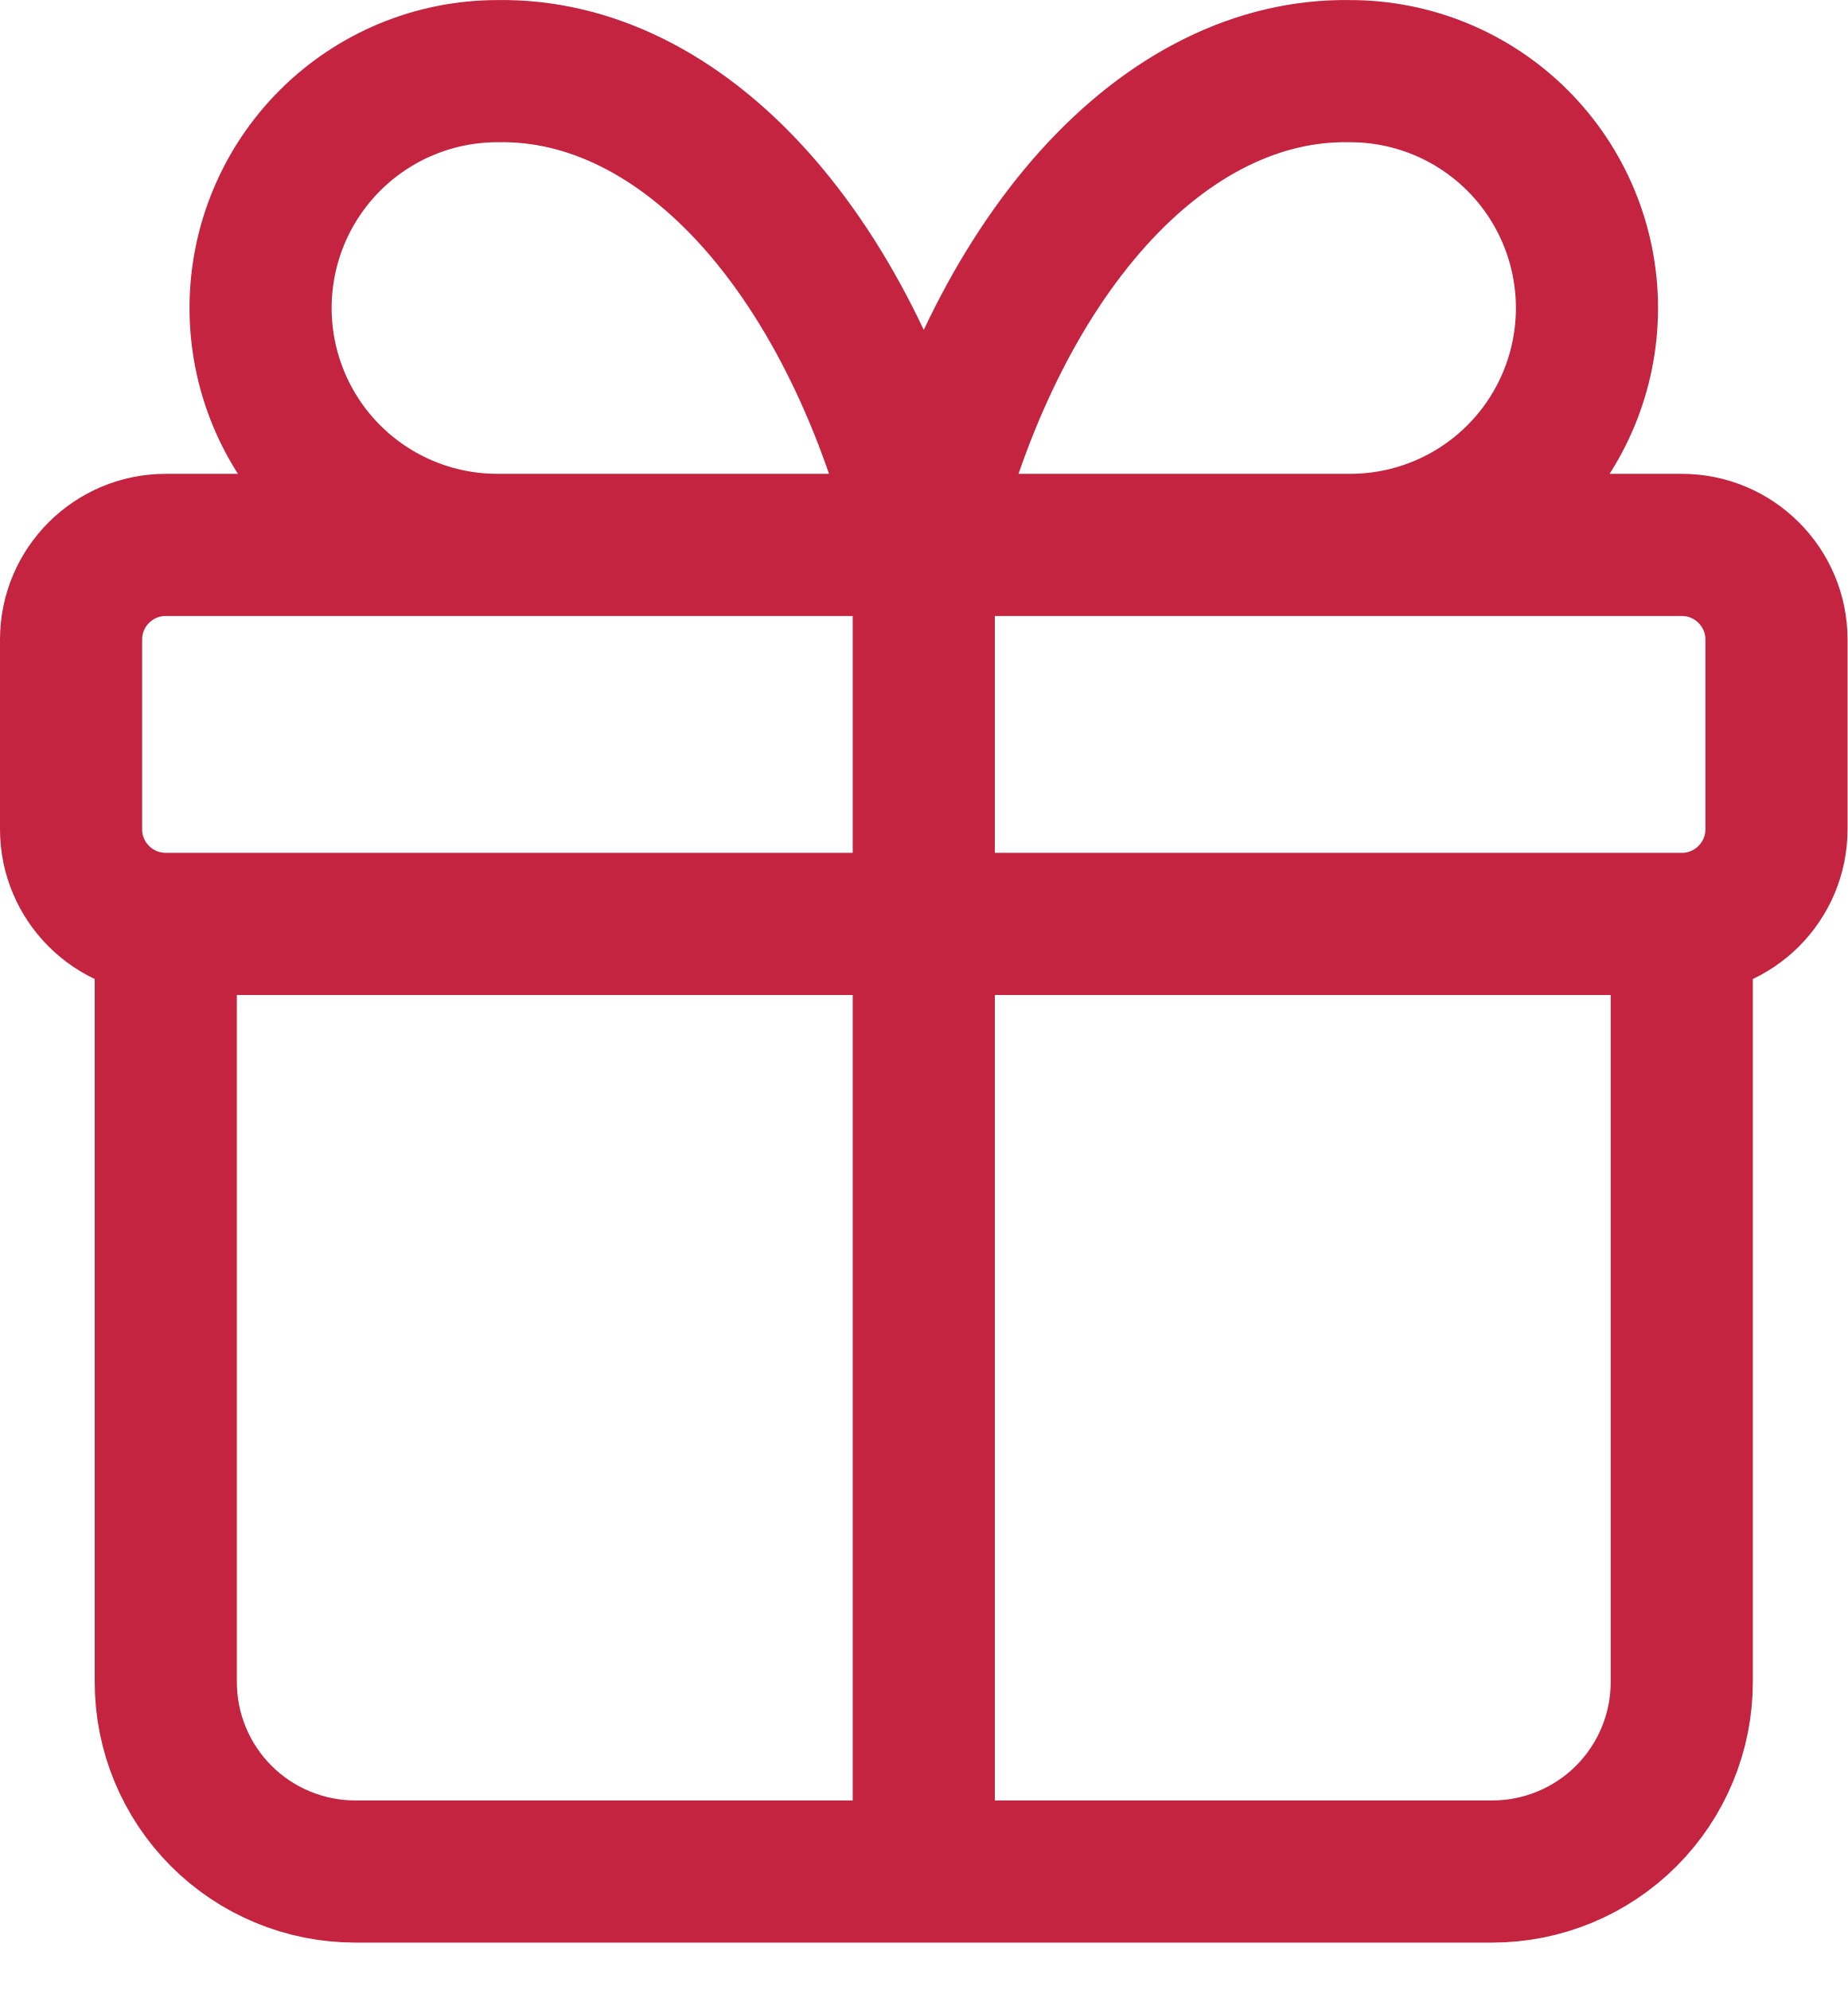
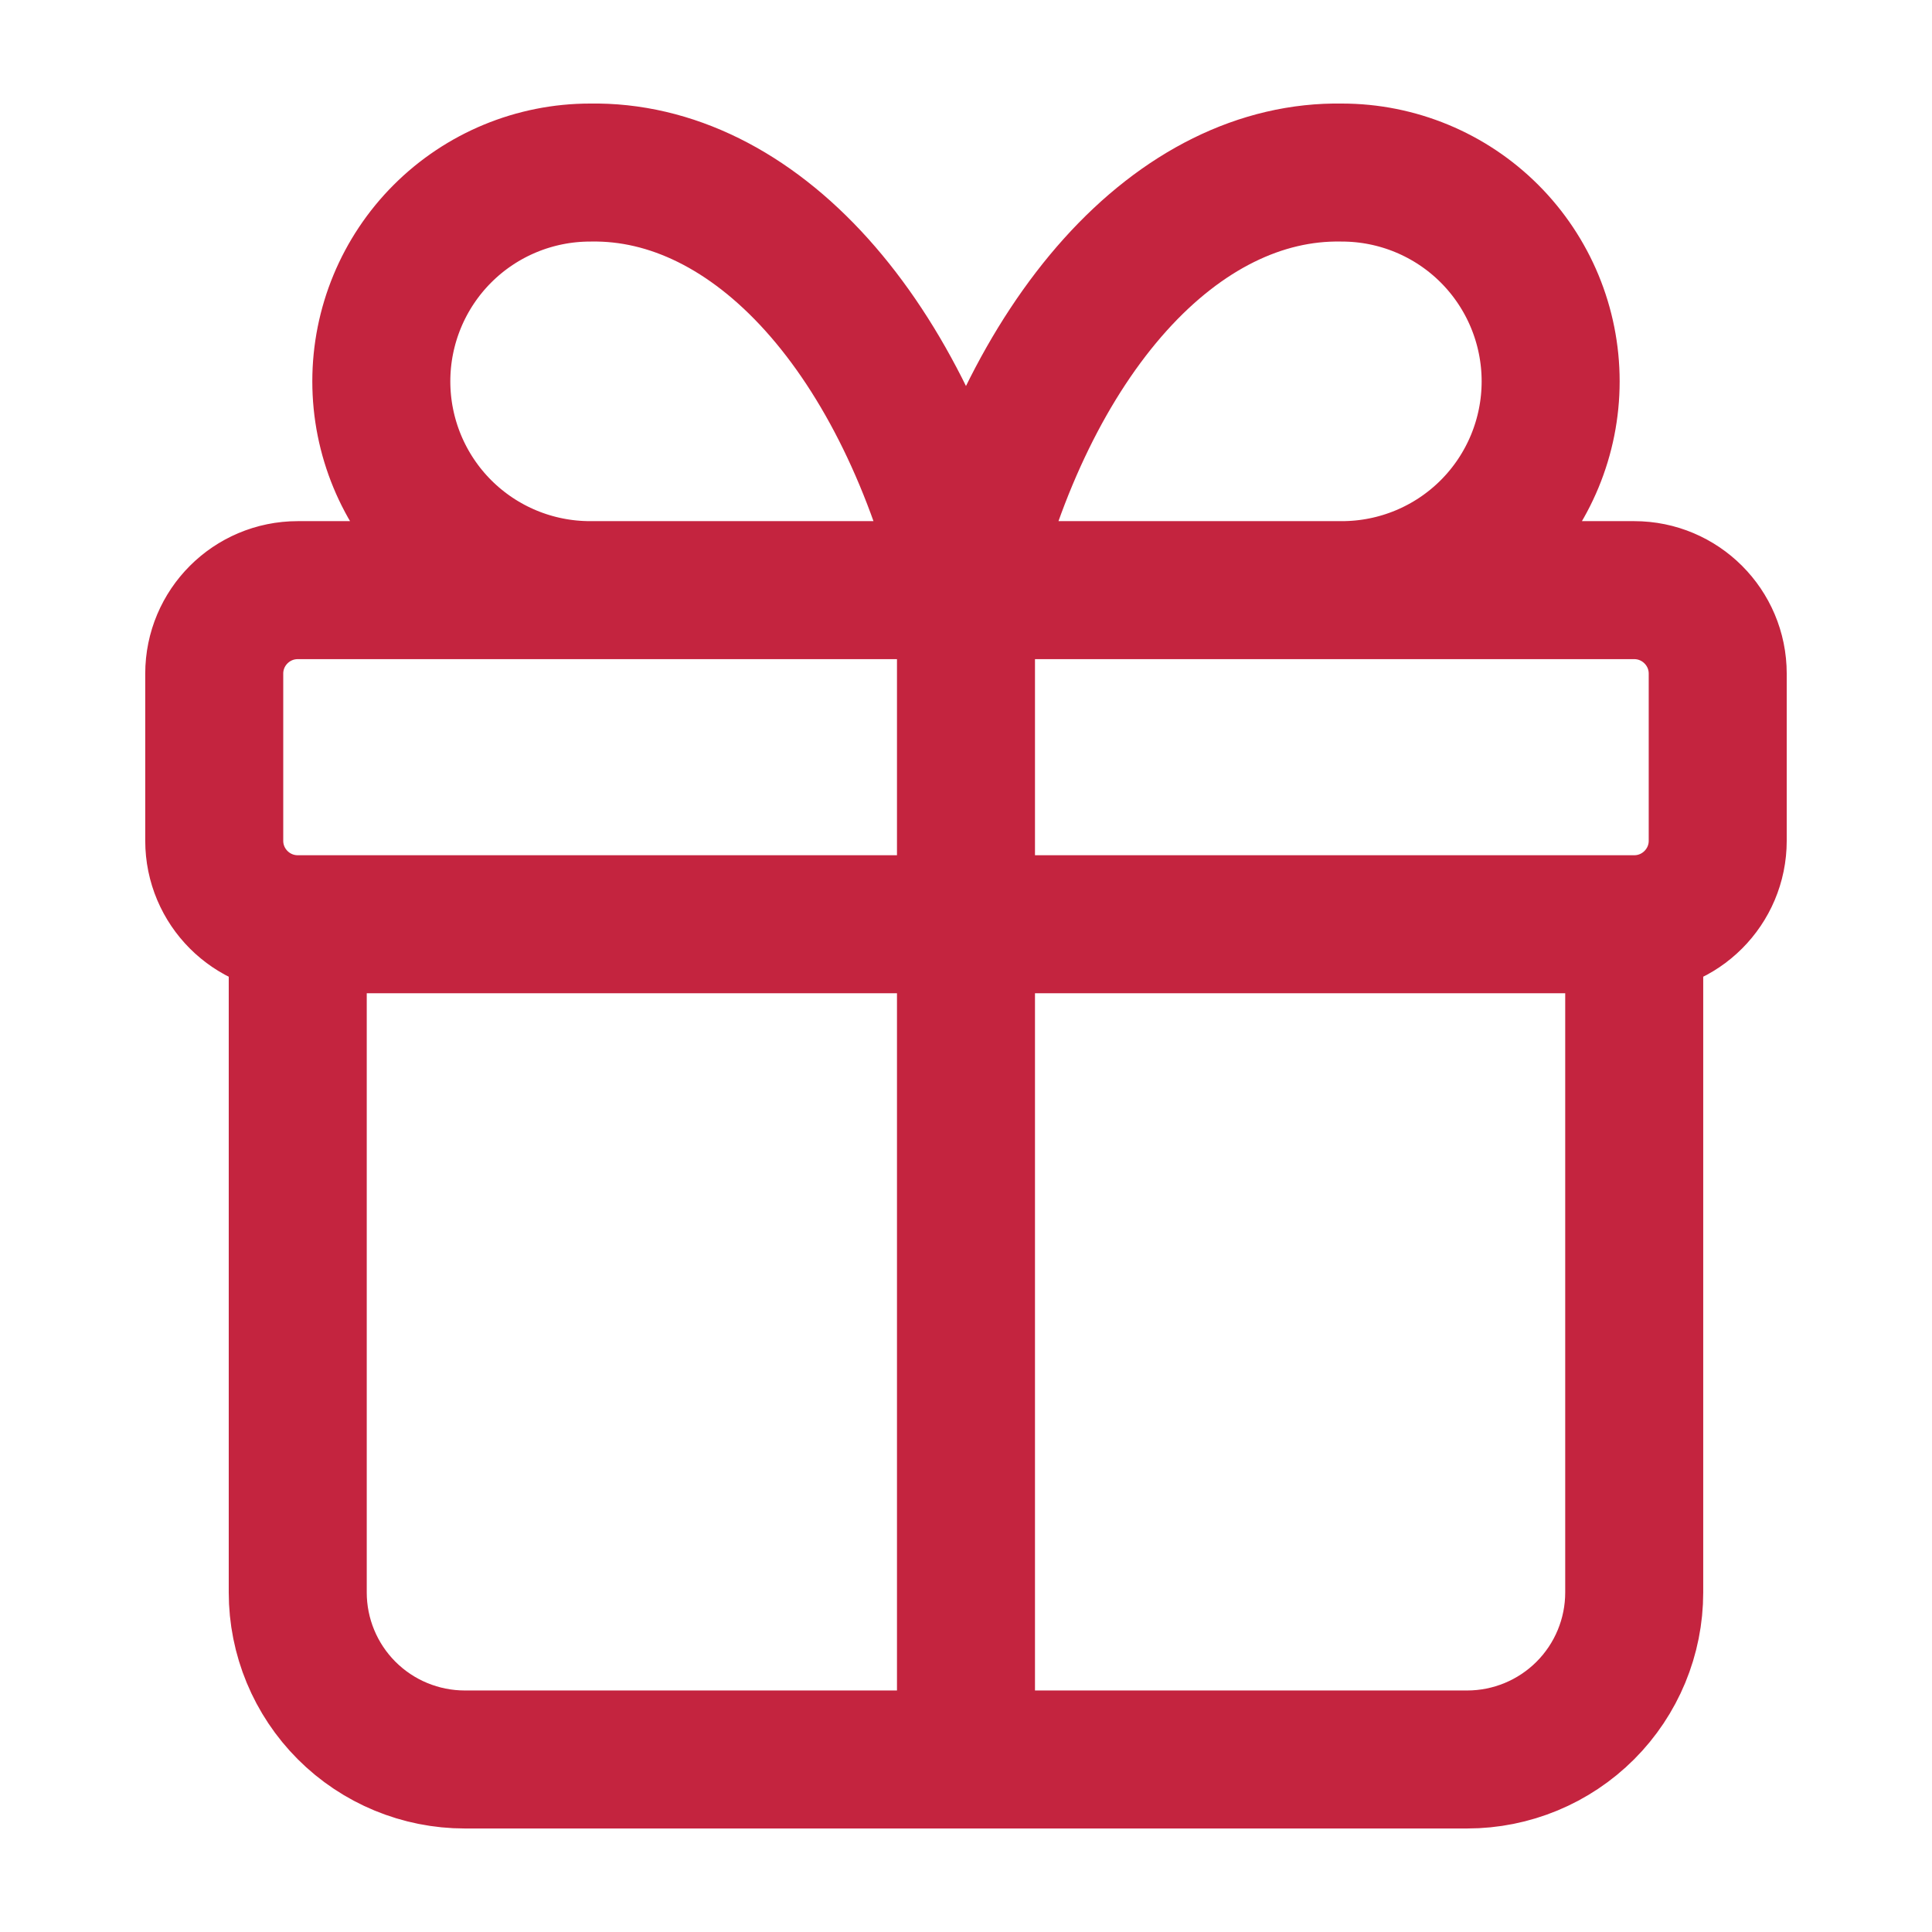
- <svg xmlns="http://www.w3.org/2000/svg" width="26" height="28" viewBox="0 0 26 28" fill="none">
-   <path d="M13 7.667V26.333M13 7.667C12.518 5.679 11.687 3.981 10.617 2.791C9.547 1.602 8.286 0.978 7 1.001C6.116 1.001 5.268 1.352 4.643 1.977C4.018 2.602 3.667 3.45 3.667 4.334C3.667 5.218 4.018 6.066 4.643 6.691C5.268 7.316 6.116 7.667 7 7.667M13 7.667C13.482 5.679 14.313 3.981 15.383 2.791C16.453 1.602 17.714 0.978 19 1.001C19.884 1.001 20.732 1.352 21.357 1.977C21.982 2.602 22.333 3.45 22.333 4.334C22.333 5.218 21.982 6.066 21.357 6.691C20.732 7.316 19.884 7.667 19 7.667M23.667 13V23.667C23.667 24.374 23.386 25.052 22.886 25.552C22.386 26.052 21.707 26.333 21 26.333H5C4.293 26.333 3.614 26.052 3.114 25.552C2.614 25.052 2.333 24.374 2.333 23.667V13M23.667 13C24.403 13 25 12.403 25 11.667V9C25 8.264 24.403 7.667 23.667 7.667H2.333C1.597 7.667 1 8.264 1 9V11.667C1 12.403 1.597 13 2.333 13M23.667 13H2.333" stroke="#C4243F" stroke-width="2" stroke-linecap="round" />
+ <svg xmlns="http://www.w3.org/2000/svg" width="28" height="28" viewBox="0 0 28 28" fill="none">
+   <g transform="translate(2.197 1.592) scale(0.9079)" stroke="#C4243F" stroke-width="2.203" stroke-linecap="round" stroke-linejoin="round">
+     <path d="M13 7.667V26.333M13 7.667C12.518 5.679 11.687 3.981 10.617 2.791C9.547 1.602 8.286 0.978 7 1.001C6.116 1.001 5.268 1.352 4.643 1.977C4.018 2.602 3.667 3.45 3.667 4.334C3.667 5.218 4.018 6.066 4.643 6.691C5.268 7.316 6.116 7.667 7 7.667M13 7.667C13.482 5.679 14.313 3.981 15.383 2.791C16.453 1.602 17.714 0.978 19 1.001C19.884 1.001 20.732 1.352 21.357 1.977C21.982 2.602 22.333 3.45 22.333 4.334C22.333 5.218 21.982 6.066 21.357 6.691C20.732 7.316 19.884 7.667 19 7.667M23.667 13V23.667C23.667 24.374 23.386 25.052 22.886 25.552C22.386 26.052 21.707 26.333 21 26.333H5C4.293 26.333 3.614 26.052 3.114 25.552C2.614 25.052 2.333 24.374 2.333 23.667V13M23.667 13C24.403 13 25 12.403 25 11.667V9C25 8.264 24.403 7.667 23.667 7.667H2.333C1.597 7.667 1 8.264 1 9V11.667C1 12.403 1.597 13 2.333 13M23.667 13H2.333" />
+   </g>
</svg>
